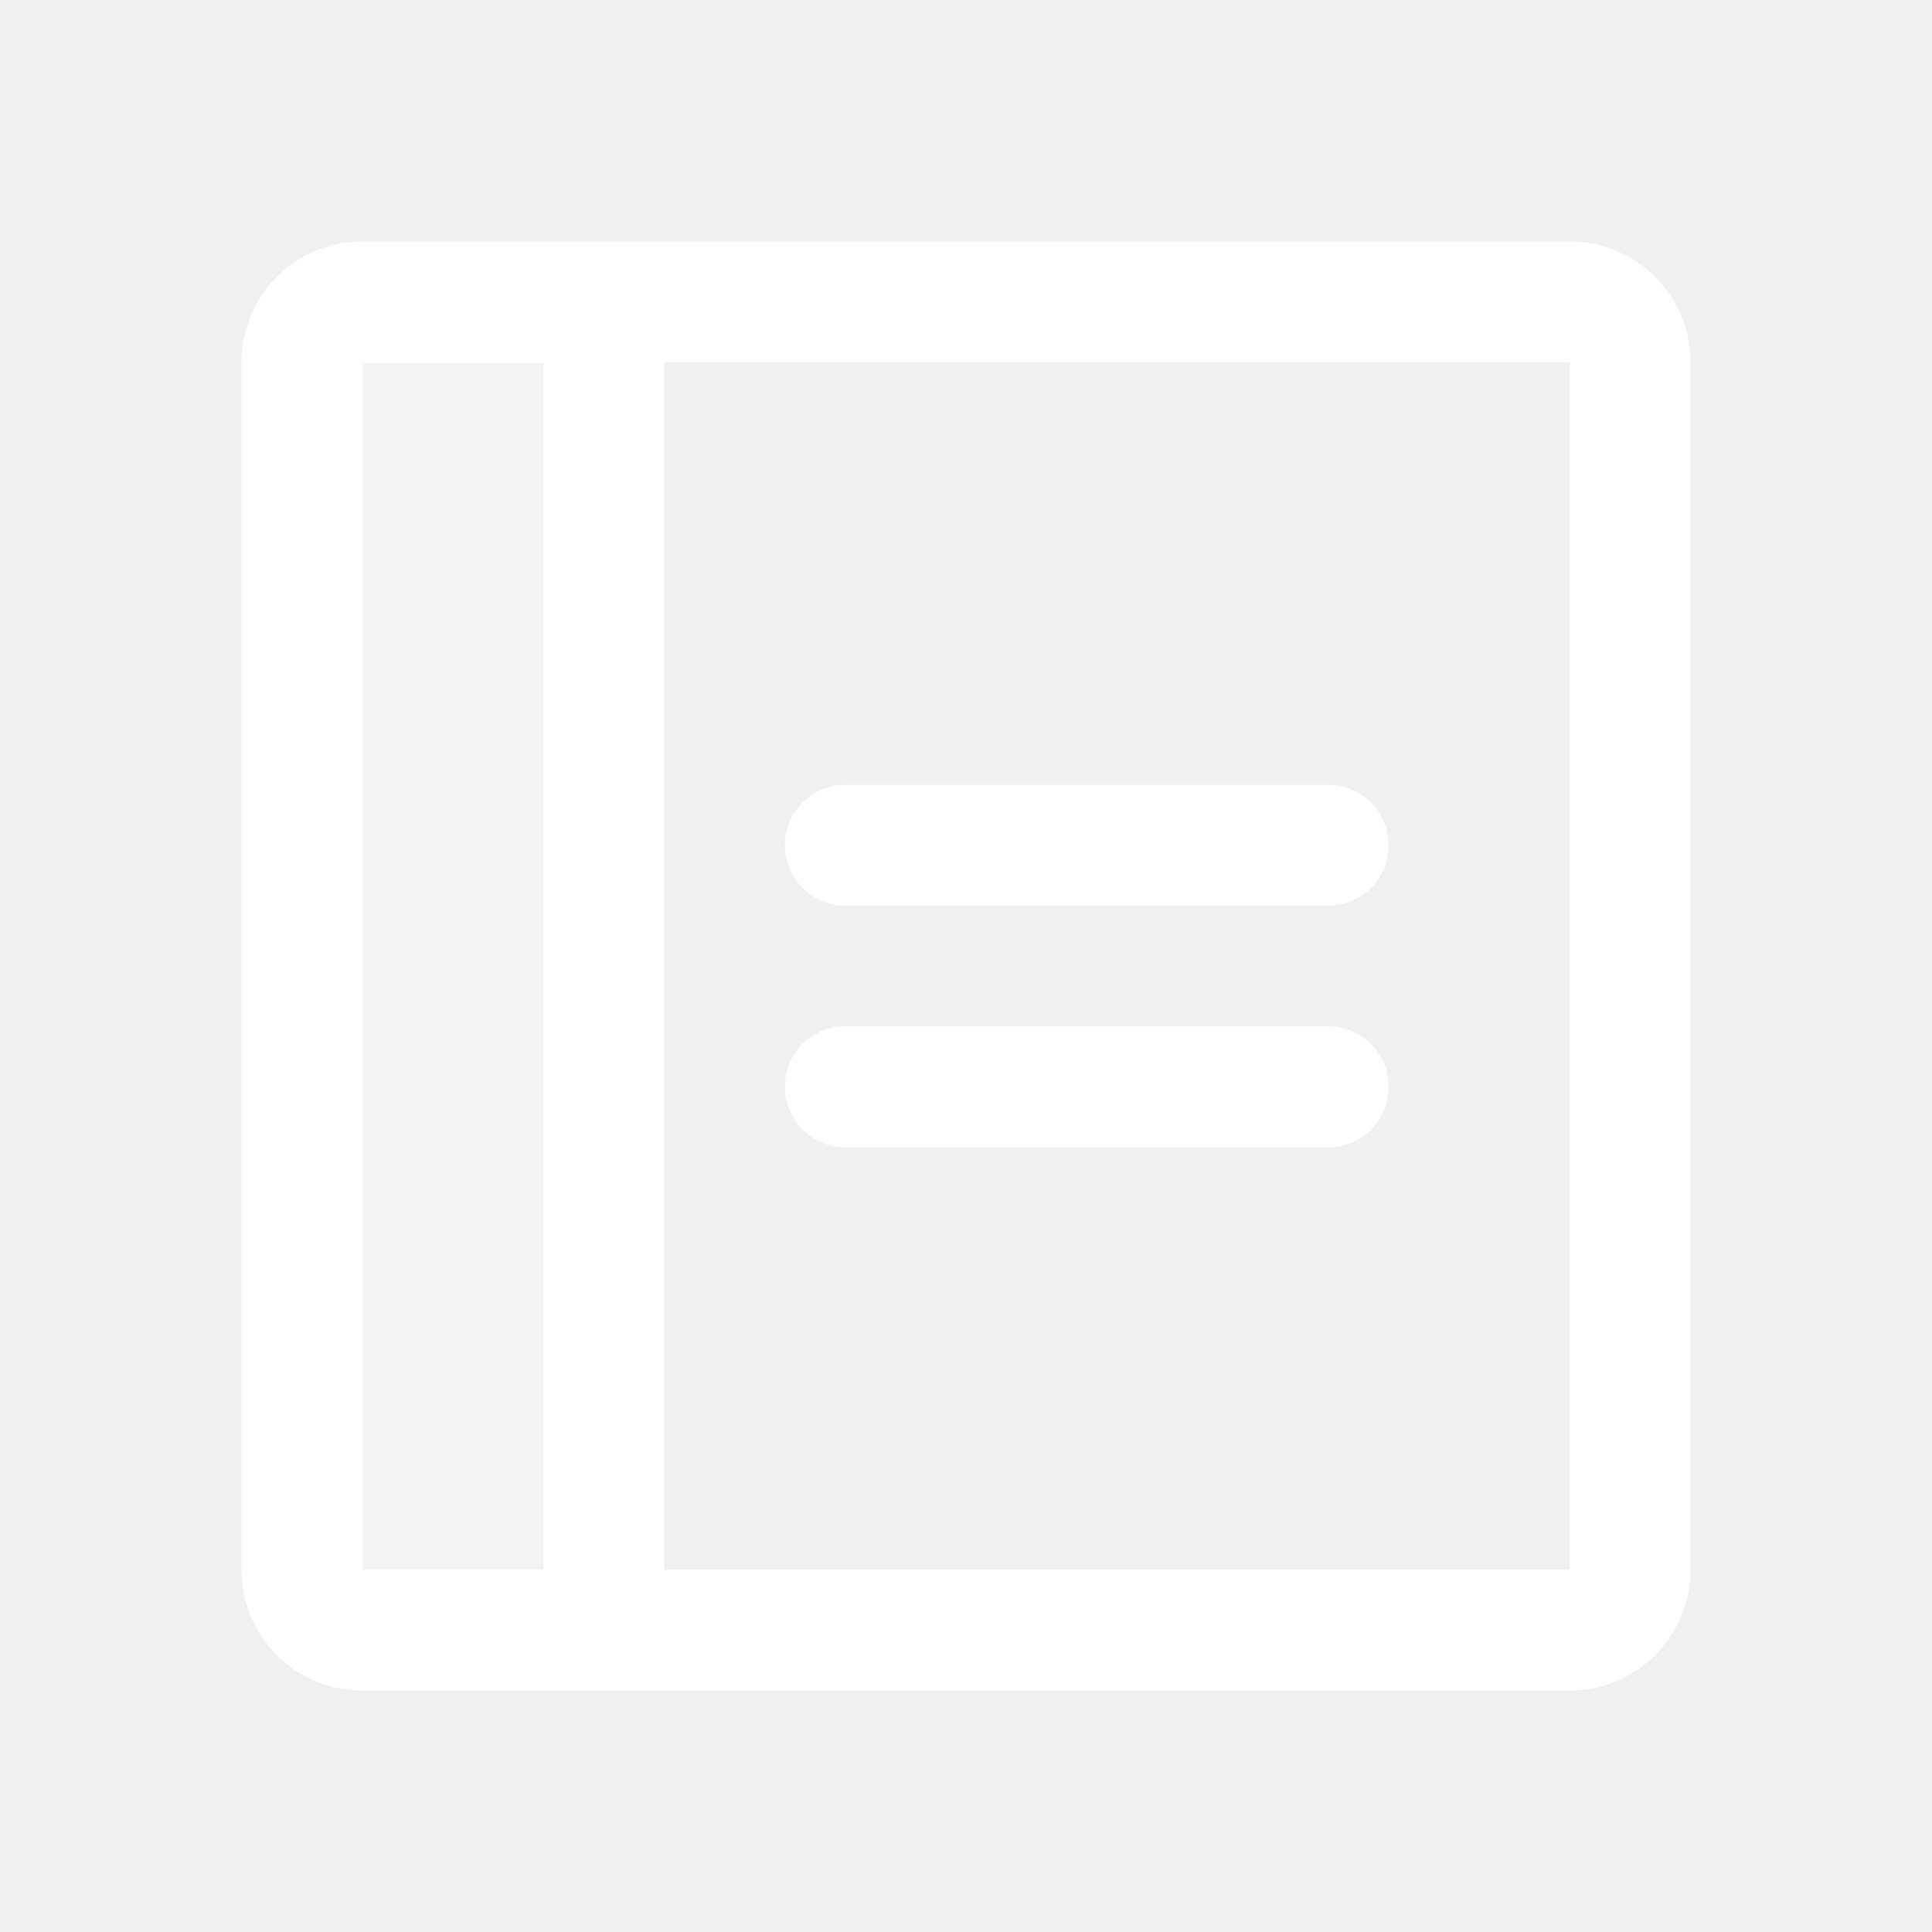
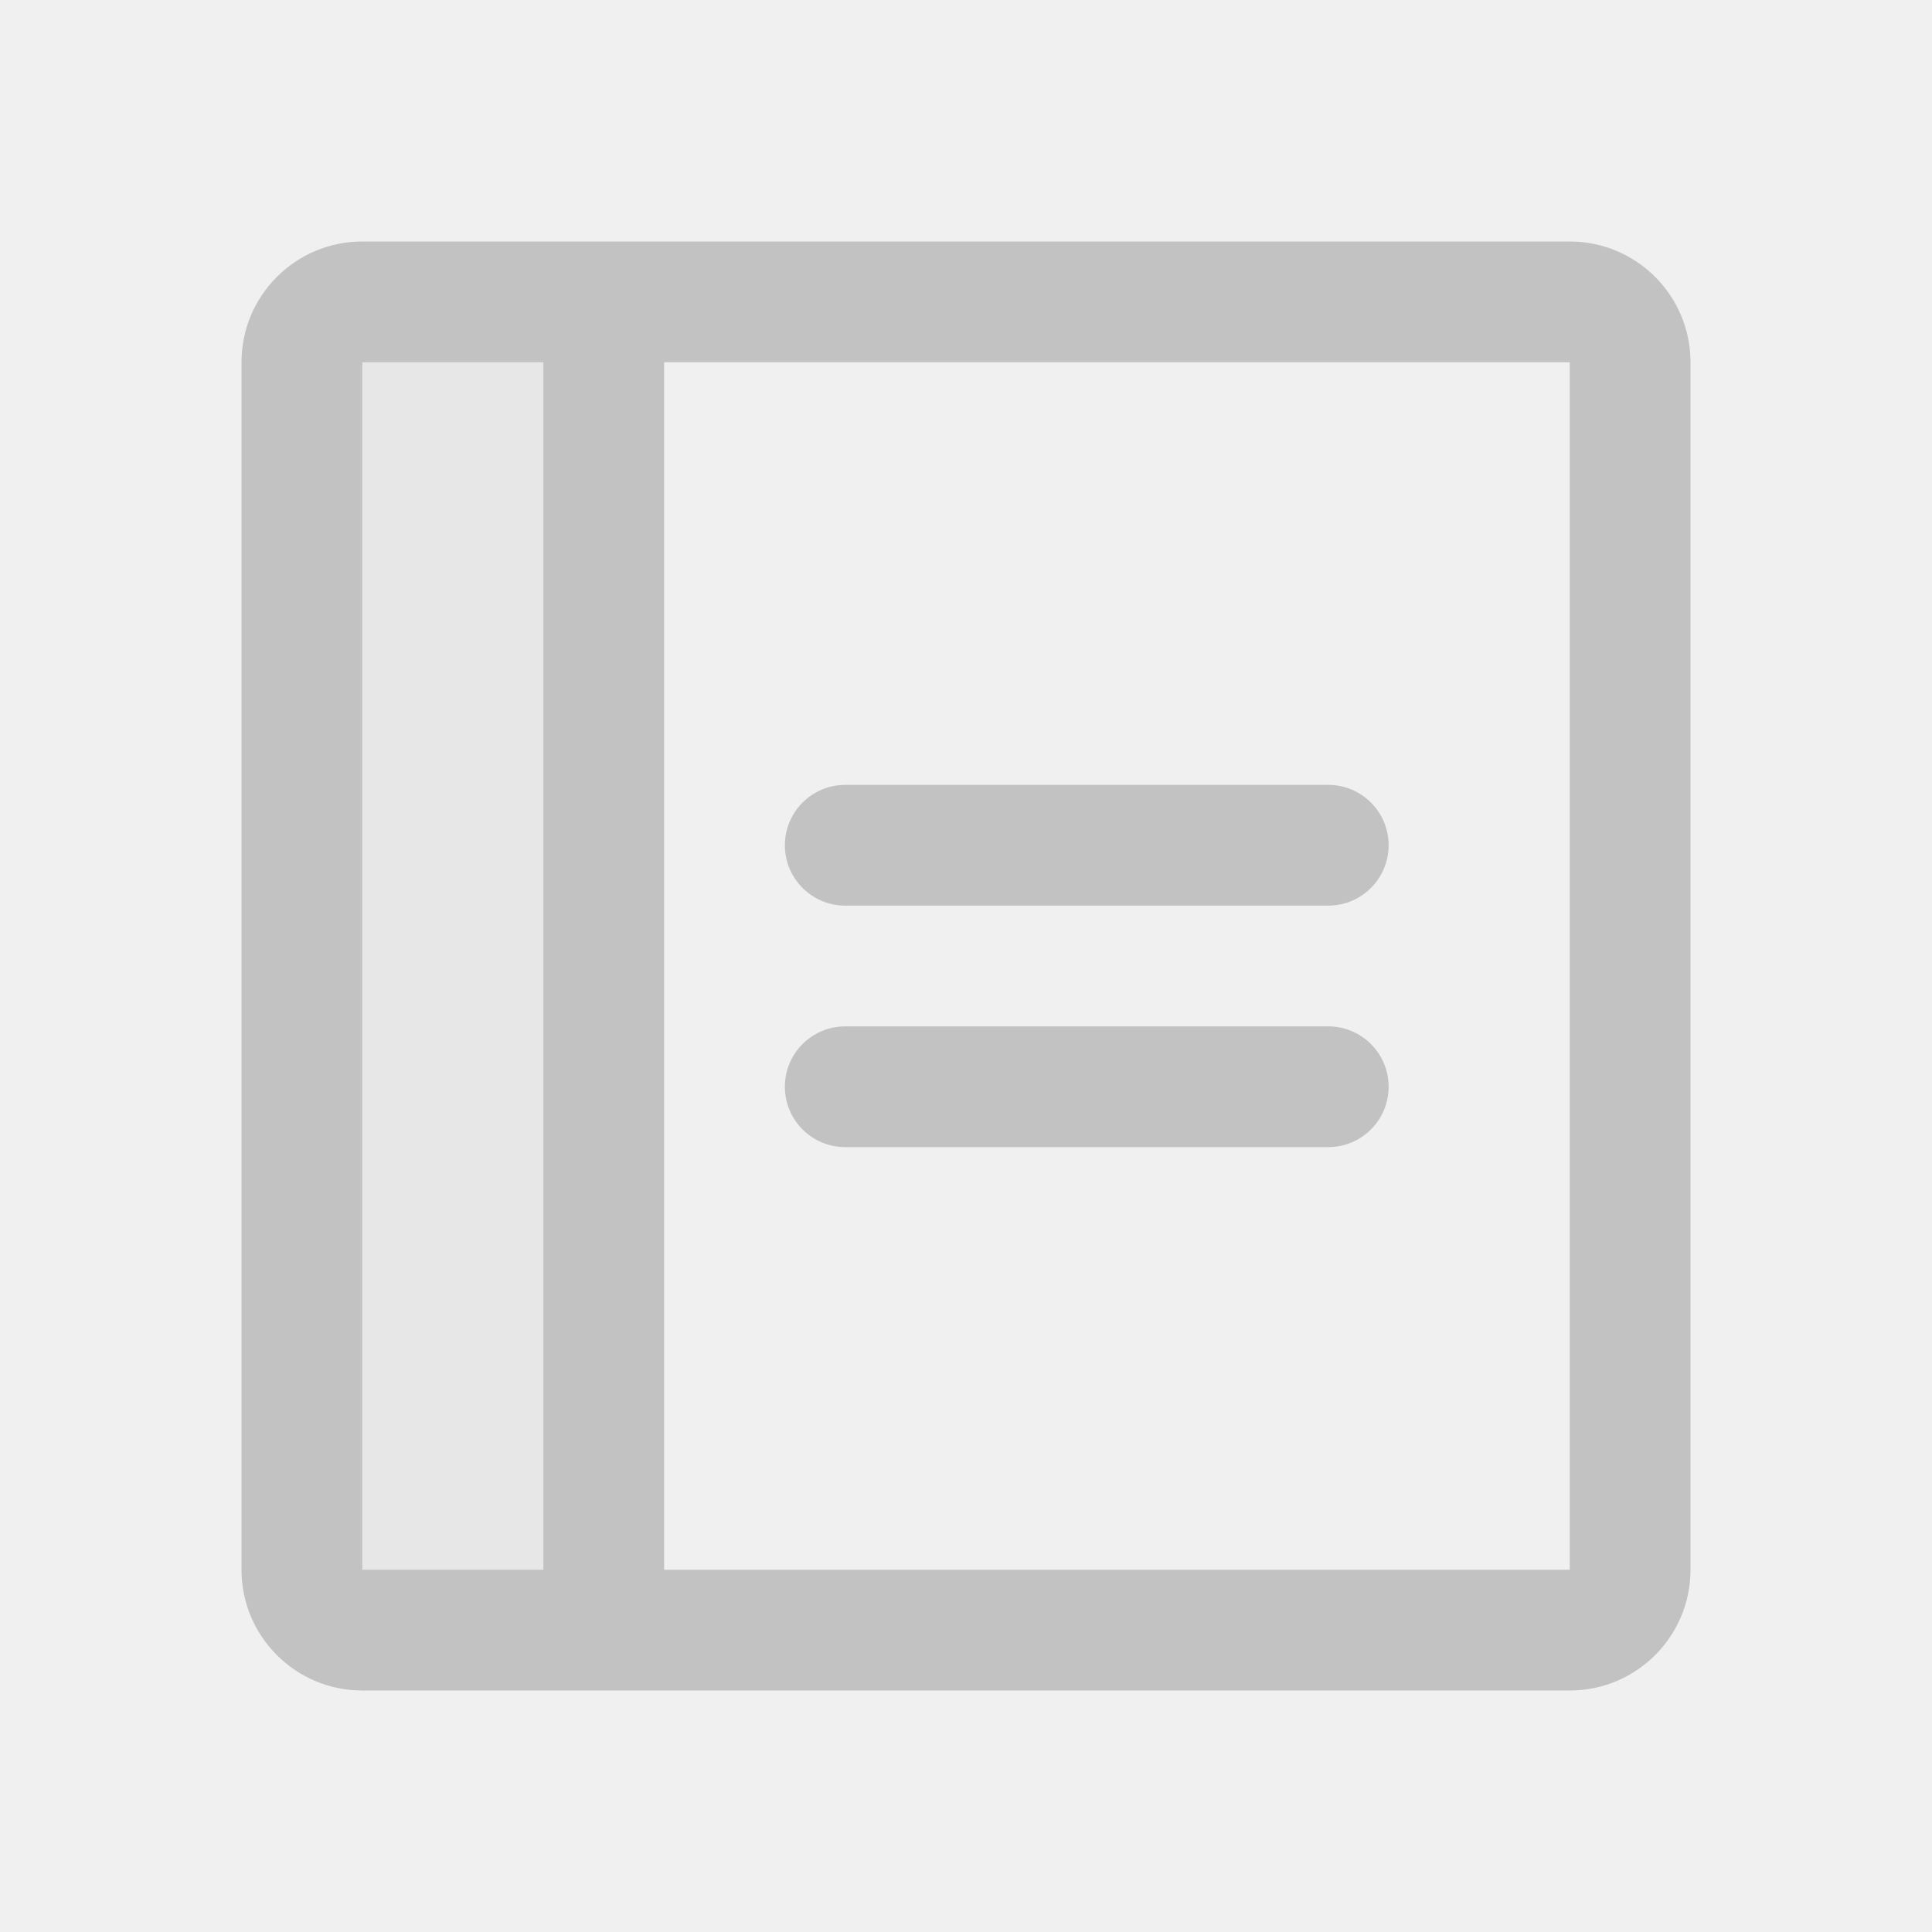
<svg xmlns="http://www.w3.org/2000/svg" width="32" height="32" viewBox="0 0 256 256">
-   <g fill="white">
+   <g fill="#c2c2c2">
    <path d="M80 40v176H48a8 8 0 0 1-8-8V48a8 8 0 0 1 8-8Z" opacity="0.2" />
    <path d="M184 112a8 8 0 0 1-8 8h-64a8 8 0 0 1 0-16h64a8 8 0 0 1 8 8m-8 24h-64a8 8 0 0 0 0 16h64a8 8 0 0 0 0-16m48-88v160a16 16 0 0 1-16 16H48a16 16 0 0 1-16-16V48a16 16 0 0 1 16-16h160a16 16 0 0 1 16 16M48 208h24V48H48Zm160 0V48H88v160z" />
  </g>
</svg>
